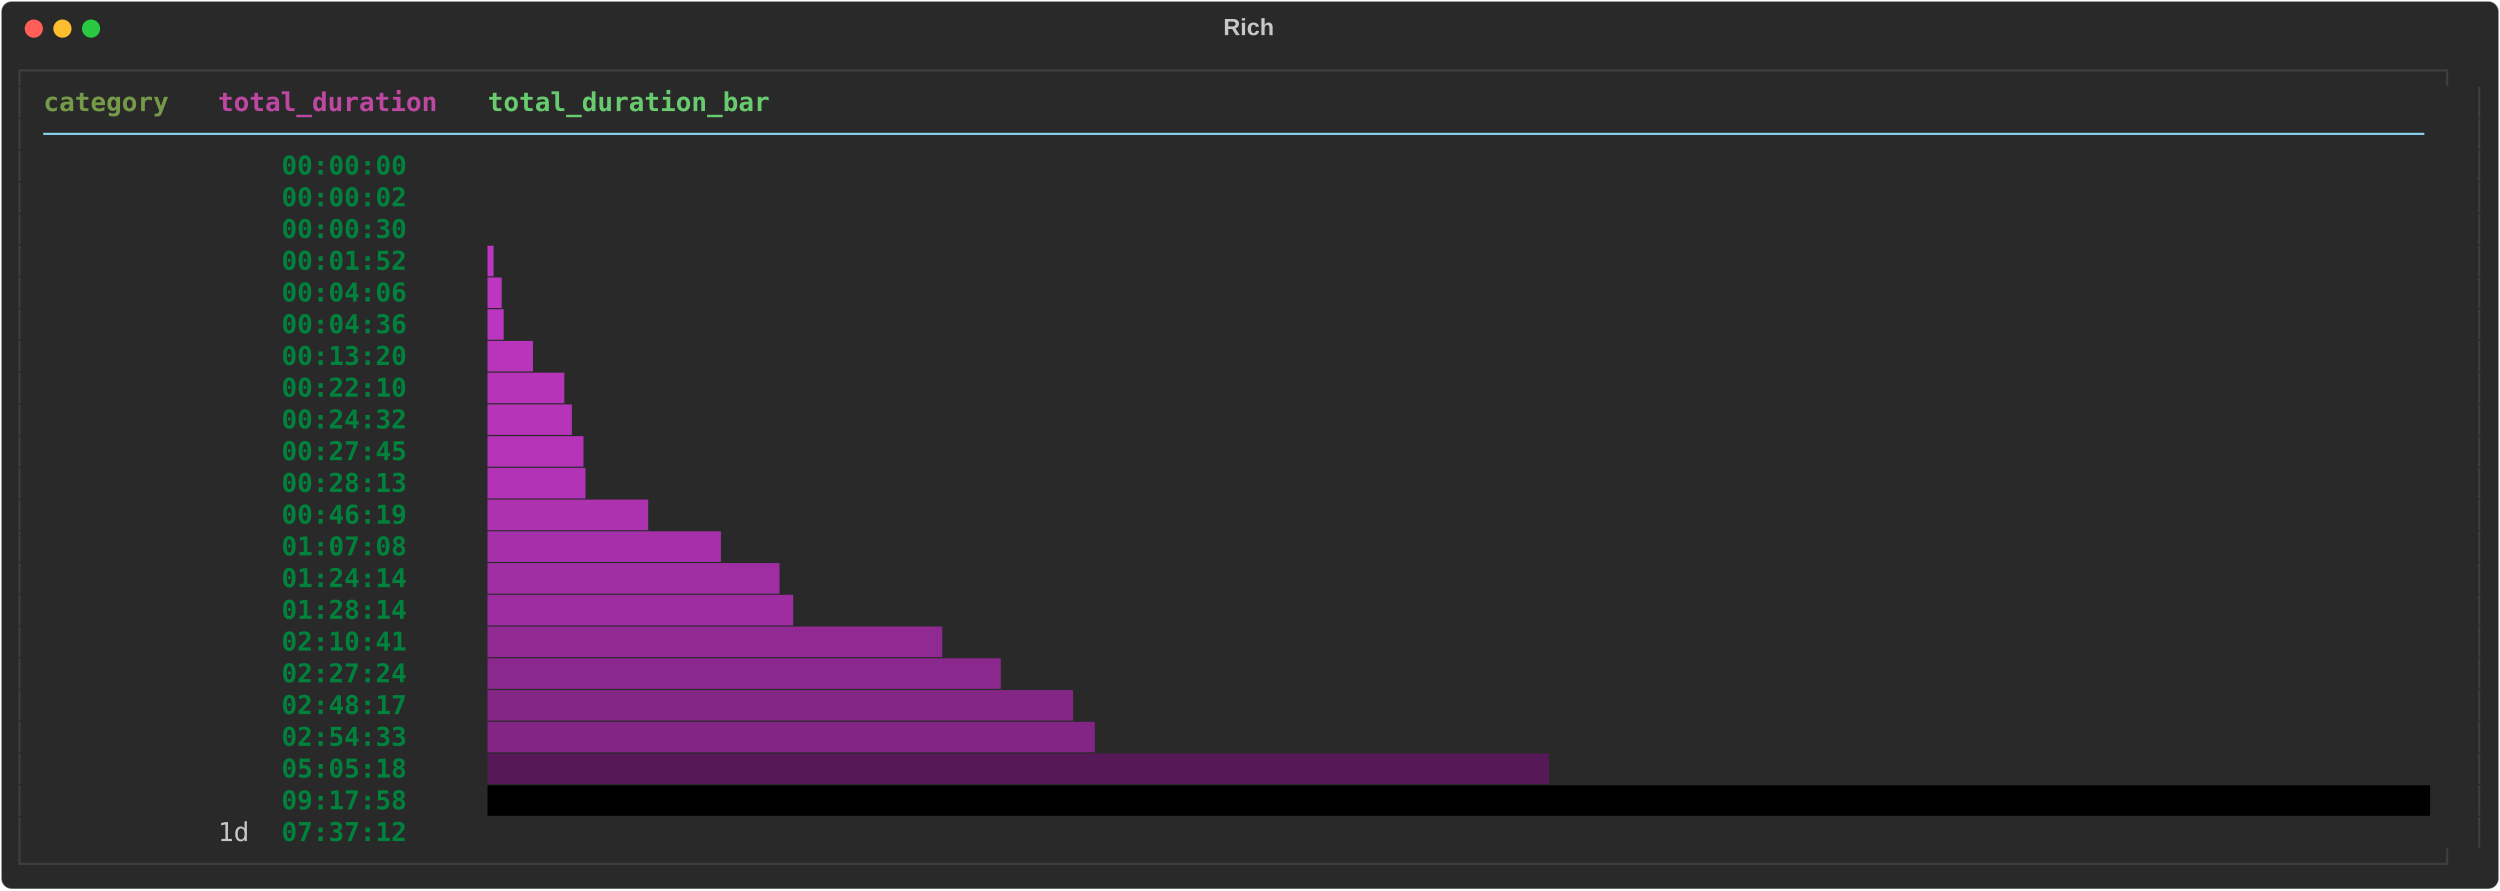
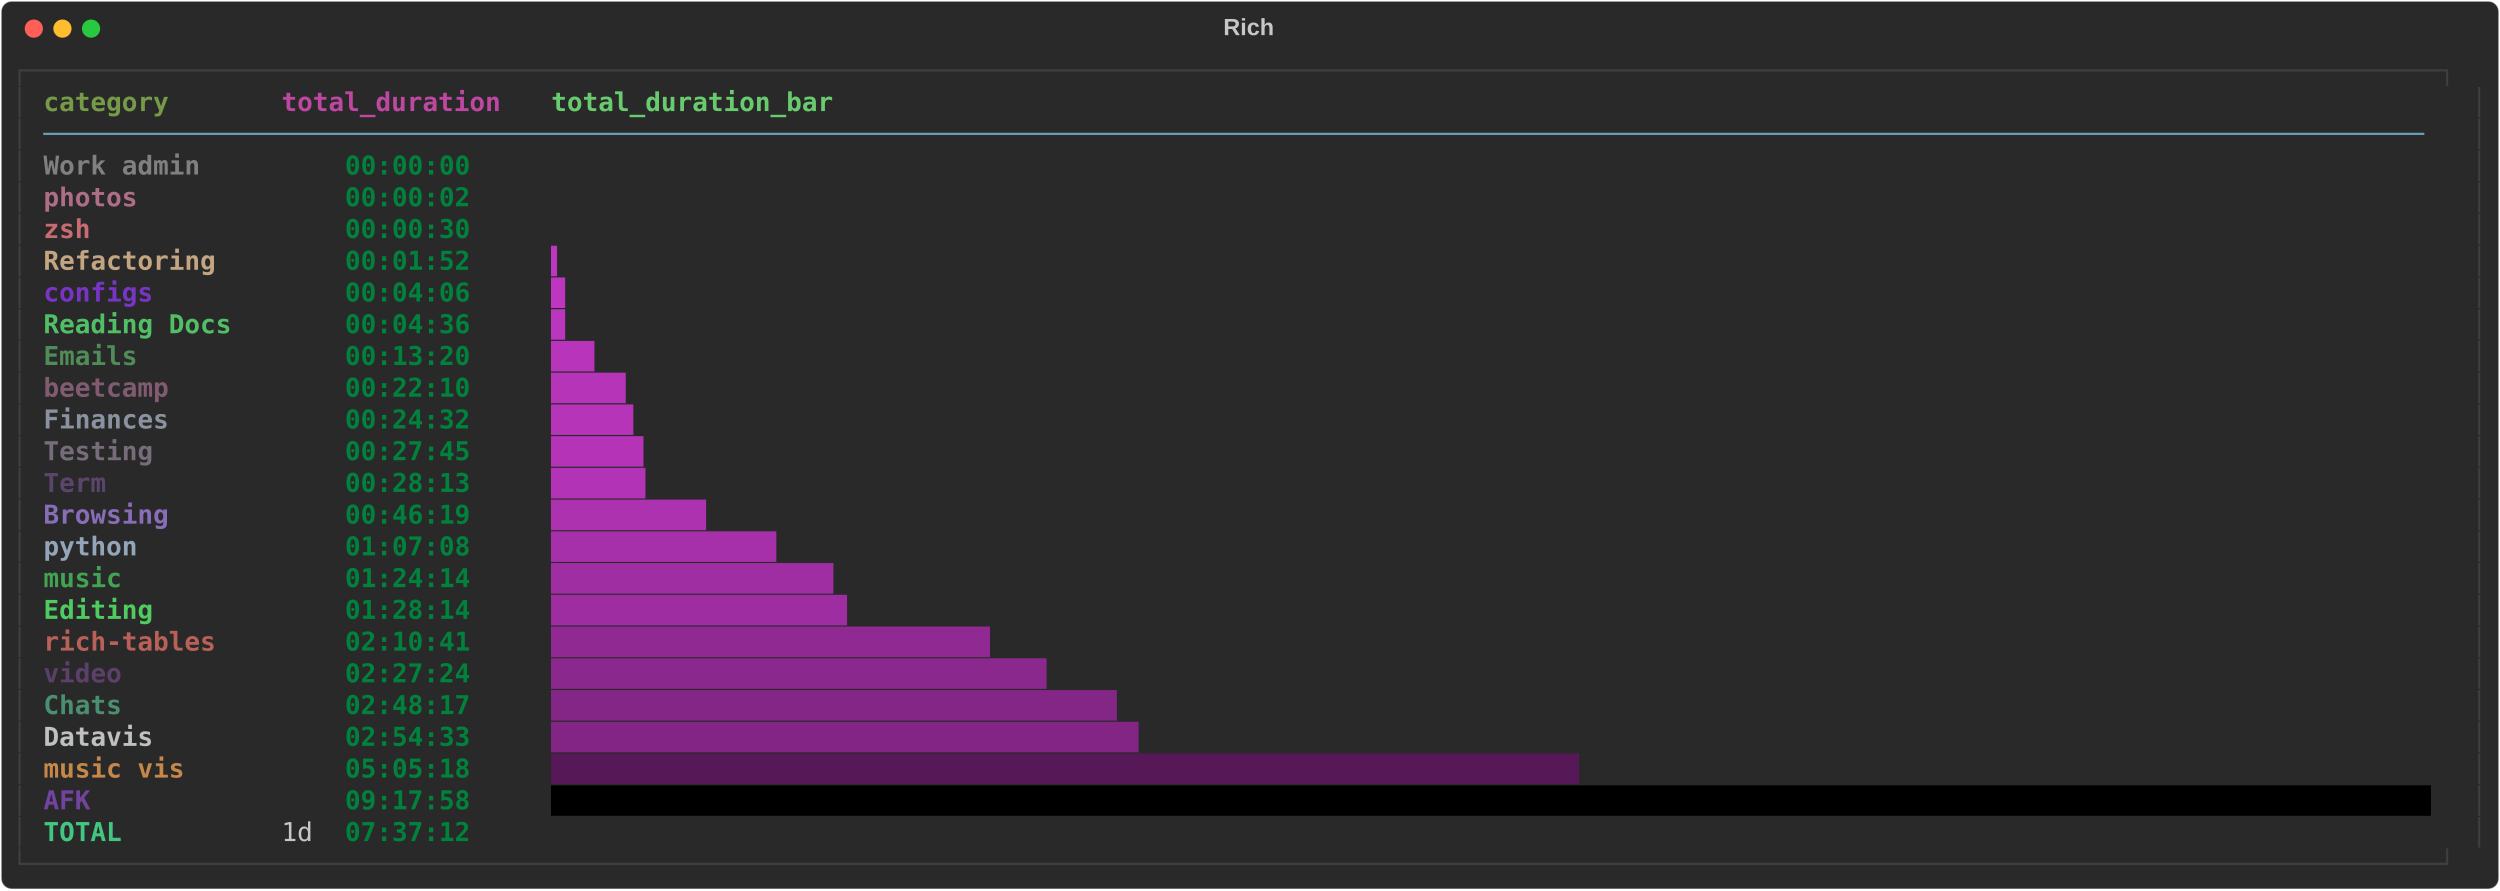
<svg xmlns="http://www.w3.org/2000/svg" class="rich-terminal" viewBox="0 0 1922 684.4">
  <style>

    @font-face {
        font-family: "Fira Code";
        src: local("FiraCode-Regular"),
                url("https://cdnjs.cloudflare.com/ajax/libs/firacode/6.2.0/woff2/FiraCode-Regular.woff2") format("woff2"),
                url("https://cdnjs.cloudflare.com/ajax/libs/firacode/6.2.0/woff/FiraCode-Regular.woff") format("woff");
        font-style: normal;
        font-weight: 400;
    }
    @font-face {
        font-family: "Fira Code";
        src: local("FiraCode-Bold"),
                url("https://cdnjs.cloudflare.com/ajax/libs/firacode/6.2.0/woff2/FiraCode-Bold.woff2") format("woff2"),
                url("https://cdnjs.cloudflare.com/ajax/libs/firacode/6.2.0/woff/FiraCode-Bold.woff") format("woff");
        font-style: bold;
        font-weight: 700;
    }

-     .terminal-2561088765-matrix {
+     .terminal-2291654658-matrix {
        font-family: Fira Code, monospace;
        font-size: 20px;
        line-height: 24.4px;
        font-variant-east-asian: full-width;
    }

-     .terminal-2561088765-title {
+     .terminal-2291654658-title {
        font-size: 18px;
        font-weight: bold;
        font-family: arial;
    }

-     .terminal-2561088765-r1 { fill: #3d3f43 }
- .terminal-2561088765-r2 { fill: #c5c8c6 }
- .terminal-2561088765-r3 { fill: #759a48;font-weight: bold }
- .terminal-2561088765-r4 { fill: #87ceeb }
- .terminal-2561088765-r5 { fill: #be47a2;font-weight: bold }
- .terminal-2561088765-r6 { fill: #68cc6f;font-weight: bold }
- .terminal-2561088765-r7 { fill: #00823d;font-weight: bold }
- .terminal-2561088765-r8 { fill: #bd36c0 }
- .terminal-2561088765-r9 { fill: #bc36bf }
- .terminal-2561088765-r10 { fill: #bb36be }
- .terminal-2561088765-r11 { fill: #b835bb }
- .terminal-2561088765-r12 { fill: #b534b8 }
- .terminal-2561088765-r13 { fill: #b433b6 }
- .terminal-2561088765-r14 { fill: #b333b6 }
- .terminal-2561088765-r15 { fill: #ad32b0 }
- .terminal-2561088765-r16 { fill: #a630a9 }
- .terminal-2561088765-r17 { fill: #a02ea3 }
- .terminal-2561088765-r18 { fill: #9f2da2 }
- .terminal-2561088765-r19 { fill: #912993 }
- .terminal-2561088765-r20 { fill: #8b288d }
- .terminal-2561088765-r21 { fill: #842686 }
- .terminal-2561088765-r22 { fill: #822584 }
- .terminal-2561088765-r23 { fill: #561857 }
- .terminal-2561088765-r24 { fill: #000000 }
+     .terminal-2291654658-r1 { fill: #3d3f43 }
+ .terminal-2291654658-r2 { fill: #c5c8c6 }
+ .terminal-2291654658-r3 { fill: #759a48;font-weight: bold }
+ .terminal-2291654658-r4 { fill: #68a0b3 }
+ .terminal-2291654658-r5 { fill: #be47a2;font-weight: bold }
+ .terminal-2291654658-r6 { fill: #68cc6f;font-weight: bold }
+ .terminal-2291654658-r7 { fill: #817f80;font-weight: bold }
+ .terminal-2291654658-r8 { fill: #00823d;font-weight: bold }
+ .terminal-2291654658-r9 { fill: #bd36c0 }
+ .terminal-2291654658-r10 { fill: #af6d87;font-weight: bold }
+ .terminal-2291654658-r11 { fill: #c96b72;font-weight: bold }
+ .terminal-2291654658-r12 { fill: #c3a582;font-weight: bold }
+ .terminal-2291654658-r13 { fill: #bc36bf }
+ .terminal-2291654658-r14 { fill: #7835c5;font-weight: bold }
+ .terminal-2291654658-r15 { fill: #50bf65;font-weight: bold }
+ .terminal-2291654658-r16 { fill: #bb36be }
+ .terminal-2291654658-r17 { fill: #508c57;font-weight: bold }
+ .terminal-2291654658-r18 { fill: #b835bb }
+ .terminal-2291654658-r19 { fill: #805b71;font-weight: bold }
+ .terminal-2291654658-r20 { fill: #b534b8 }
+ .terminal-2291654658-r21 { fill: #89929e;font-weight: bold }
+ .terminal-2291654658-r22 { fill: #766c7a;font-weight: bold }
+ .terminal-2291654658-r23 { fill: #b433b6 }
+ .terminal-2291654658-r24 { fill: #5b456c;font-weight: bold }
+ .terminal-2291654658-r25 { fill: #b333b6 }
+ .terminal-2291654658-r26 { fill: #886db8;font-weight: bold }
+ .terminal-2291654658-r27 { fill: #ad32b0 }
+ .terminal-2291654658-r28 { fill: #94a4b9;font-weight: bold }
+ .terminal-2291654658-r29 { fill: #a630a9 }
+ .terminal-2291654658-r30 { fill: #42a352;font-weight: bold }
+ .terminal-2291654658-r31 { fill: #a02ea3 }
+ .terminal-2291654658-r32 { fill: #4fcb60;font-weight: bold }
+ .terminal-2291654658-r33 { fill: #9f2da2 }
+ .terminal-2291654658-r34 { fill: #b96159;font-weight: bold }
+ .terminal-2291654658-r35 { fill: #912993 }
+ .terminal-2291654658-r36 { fill: #5b406a;font-weight: bold }
+ .terminal-2291654658-r37 { fill: #8b288d }
+ .terminal-2291654658-r38 { fill: #4a8f70;font-weight: bold }
+ .terminal-2291654658-r39 { fill: #842686 }
+ .terminal-2291654658-r40 { fill: #bdc2c1;font-weight: bold }
+ .terminal-2291654658-r41 { fill: #822584 }
+ .terminal-2291654658-r42 { fill: #c5874a;font-weight: bold }
+ .terminal-2291654658-r43 { fill: #561857 }
+ .terminal-2291654658-r44 { fill: #7244a0;font-weight: bold }
+ .terminal-2291654658-r45 { fill: #000000 }
+ .terminal-2291654658-r46 { fill: #42c781;font-weight: bold }
    </style>
  <defs>
-     <clipPath id="terminal-2561088765-clip-terminal">
+     <clipPath id="terminal-2291654658-clip-terminal">
      <rect x="0" y="0" width="1902.2" height="633.4" />
    </clipPath>
-     <clipPath id="terminal-2561088765-line-0">
+     <clipPath id="terminal-2291654658-line-0">
      <rect x="0" y="1.5" width="1903.2" height="24.65" />
    </clipPath>
-     <clipPath id="terminal-2561088765-line-1">
+     <clipPath id="terminal-2291654658-line-1">
      <rect x="0" y="25.9" width="1903.2" height="24.65" />
    </clipPath>
-     <clipPath id="terminal-2561088765-line-2">
+     <clipPath id="terminal-2291654658-line-2">
      <rect x="0" y="50.3" width="1903.2" height="24.65" />
    </clipPath>
-     <clipPath id="terminal-2561088765-line-3">
+     <clipPath id="terminal-2291654658-line-3">
      <rect x="0" y="74.7" width="1903.2" height="24.65" />
    </clipPath>
-     <clipPath id="terminal-2561088765-line-4">
+     <clipPath id="terminal-2291654658-line-4">
      <rect x="0" y="99.1" width="1903.2" height="24.65" />
    </clipPath>
-     <clipPath id="terminal-2561088765-line-5">
+     <clipPath id="terminal-2291654658-line-5">
      <rect x="0" y="123.5" width="1903.2" height="24.65" />
    </clipPath>
-     <clipPath id="terminal-2561088765-line-6">
+     <clipPath id="terminal-2291654658-line-6">
      <rect x="0" y="147.9" width="1903.2" height="24.65" />
    </clipPath>
-     <clipPath id="terminal-2561088765-line-7">
+     <clipPath id="terminal-2291654658-line-7">
      <rect x="0" y="172.3" width="1903.2" height="24.65" />
    </clipPath>
-     <clipPath id="terminal-2561088765-line-8">
+     <clipPath id="terminal-2291654658-line-8">
      <rect x="0" y="196.7" width="1903.2" height="24.65" />
    </clipPath>
-     <clipPath id="terminal-2561088765-line-9">
+     <clipPath id="terminal-2291654658-line-9">
      <rect x="0" y="221.1" width="1903.2" height="24.65" />
    </clipPath>
-     <clipPath id="terminal-2561088765-line-10">
+     <clipPath id="terminal-2291654658-line-10">
      <rect x="0" y="245.5" width="1903.2" height="24.65" />
    </clipPath>
-     <clipPath id="terminal-2561088765-line-11">
+     <clipPath id="terminal-2291654658-line-11">
      <rect x="0" y="269.9" width="1903.2" height="24.65" />
    </clipPath>
-     <clipPath id="terminal-2561088765-line-12">
+     <clipPath id="terminal-2291654658-line-12">
      <rect x="0" y="294.3" width="1903.2" height="24.65" />
    </clipPath>
-     <clipPath id="terminal-2561088765-line-13">
+     <clipPath id="terminal-2291654658-line-13">
      <rect x="0" y="318.7" width="1903.2" height="24.65" />
    </clipPath>
-     <clipPath id="terminal-2561088765-line-14">
+     <clipPath id="terminal-2291654658-line-14">
      <rect x="0" y="343.1" width="1903.2" height="24.65" />
    </clipPath>
-     <clipPath id="terminal-2561088765-line-15">
+     <clipPath id="terminal-2291654658-line-15">
      <rect x="0" y="367.5" width="1903.2" height="24.65" />
    </clipPath>
-     <clipPath id="terminal-2561088765-line-16">
+     <clipPath id="terminal-2291654658-line-16">
      <rect x="0" y="391.9" width="1903.2" height="24.65" />
    </clipPath>
-     <clipPath id="terminal-2561088765-line-17">
+     <clipPath id="terminal-2291654658-line-17">
      <rect x="0" y="416.3" width="1903.2" height="24.65" />
    </clipPath>
-     <clipPath id="terminal-2561088765-line-18">
+     <clipPath id="terminal-2291654658-line-18">
      <rect x="0" y="440.7" width="1903.2" height="24.65" />
    </clipPath>
-     <clipPath id="terminal-2561088765-line-19">
+     <clipPath id="terminal-2291654658-line-19">
      <rect x="0" y="465.1" width="1903.2" height="24.65" />
    </clipPath>
-     <clipPath id="terminal-2561088765-line-20">
+     <clipPath id="terminal-2291654658-line-20">
      <rect x="0" y="489.5" width="1903.2" height="24.65" />
    </clipPath>
-     <clipPath id="terminal-2561088765-line-21">
+     <clipPath id="terminal-2291654658-line-21">
      <rect x="0" y="513.9" width="1903.2" height="24.65" />
    </clipPath>
-     <clipPath id="terminal-2561088765-line-22">
+     <clipPath id="terminal-2291654658-line-22">
      <rect x="0" y="538.3" width="1903.2" height="24.65" />
    </clipPath>
-     <clipPath id="terminal-2561088765-line-23">
+     <clipPath id="terminal-2291654658-line-23">
      <rect x="0" y="562.7" width="1903.2" height="24.65" />
    </clipPath>
-     <clipPath id="terminal-2561088765-line-24">
+     <clipPath id="terminal-2291654658-line-24">
      <rect x="0" y="587.1" width="1903.2" height="24.65" />
    </clipPath>
  </defs>
  <rect fill="#292929" stroke="rgba(255,255,255,0.35)" stroke-width="1" x="1" y="1" width="1920" height="682.4" rx="8" />
-   <text class="terminal-2561088765-title" fill="#c5c8c6" text-anchor="middle" x="960" y="27">Rich</text>
+   <text class="terminal-2291654658-title" fill="#c5c8c6" text-anchor="middle" x="960" y="27">Rich</text>
  <g transform="translate(26,22)">
    <circle cx="0" cy="0" r="7" fill="#ff5f57" />
    <circle cx="22" cy="0" r="7" fill="#febc2e" />
    <circle cx="44" cy="0" r="7" fill="#28c840" />
  </g>
-   <g transform="translate(9, 41)" clip-path="url(#terminal-2561088765-clip-terminal)">
-     <g class="terminal-2561088765-matrix">
-       <text class="terminal-2561088765-r1" x="0" y="20" textLength="1903.2" clip-path="url(#terminal-2561088765-line-0)">┌──────────────────────────────────────────────────────────────────────────────────────────────────────────────────────────────────────────────────────────┐</text>
-       <text class="terminal-2561088765-r2" x="1903.2" y="20" textLength="12.2" clip-path="url(#terminal-2561088765-line-0)">
- </text>
-       <text class="terminal-2561088765-r1" x="0" y="44.4" textLength="12.2" clip-path="url(#terminal-2561088765-line-1)">│</text>
-       <text class="terminal-2561088765-r3" x="24.4" y="44.4" textLength="97.6" clip-path="url(#terminal-2561088765-line-1)">category</text>
-       <text class="terminal-2561088765-r5" x="158.6" y="44.4" textLength="170.8" clip-path="url(#terminal-2561088765-line-1)">total_duration</text>
-       <text class="terminal-2561088765-r6" x="366" y="44.4" textLength="1512.8" clip-path="url(#terminal-2561088765-line-1)">total_duration_bar                                                                                                          </text>
-       <text class="terminal-2561088765-r1" x="1891" y="44.4" textLength="12.2" clip-path="url(#terminal-2561088765-line-1)">│</text>
-       <text class="terminal-2561088765-r2" x="1903.2" y="44.4" textLength="12.2" clip-path="url(#terminal-2561088765-line-1)">
- </text>
-       <text class="terminal-2561088765-r1" x="0" y="68.8" textLength="12.2" clip-path="url(#terminal-2561088765-line-2)">│</text>
-       <text class="terminal-2561088765-r4" x="24.4" y="68.8" textLength="1854.4" clip-path="url(#terminal-2561088765-line-2)">────────────────────────────────────────────────────────────────────────────────────────────────────────────────────────────────────────────────────────</text>
-       <text class="terminal-2561088765-r1" x="1891" y="68.8" textLength="12.2" clip-path="url(#terminal-2561088765-line-2)">│</text>
-       <text class="terminal-2561088765-r2" x="1903.2" y="68.8" textLength="12.2" clip-path="url(#terminal-2561088765-line-2)">
- </text>
-       <text class="terminal-2561088765-r1" x="0" y="93.2" textLength="12.2" clip-path="url(#terminal-2561088765-line-3)">│</text>
-       <text class="terminal-2561088765-r7" x="207.4" y="93.2" textLength="97.6" clip-path="url(#terminal-2561088765-line-3)">00:00:00</text>
-       <text class="terminal-2561088765-r1" x="1891" y="93.2" textLength="12.2" clip-path="url(#terminal-2561088765-line-3)">│</text>
-       <text class="terminal-2561088765-r2" x="1903.2" y="93.2" textLength="12.2" clip-path="url(#terminal-2561088765-line-3)">
- </text>
-       <text class="terminal-2561088765-r1" x="0" y="117.6" textLength="12.2" clip-path="url(#terminal-2561088765-line-4)">│</text>
-       <text class="terminal-2561088765-r7" x="207.4" y="117.6" textLength="97.6" clip-path="url(#terminal-2561088765-line-4)">00:00:02</text>
-       <text class="terminal-2561088765-r1" x="1891" y="117.6" textLength="12.2" clip-path="url(#terminal-2561088765-line-4)">│</text>
-       <text class="terminal-2561088765-r2" x="1903.2" y="117.6" textLength="12.2" clip-path="url(#terminal-2561088765-line-4)">
- </text>
-       <text class="terminal-2561088765-r1" x="0" y="142" textLength="12.2" clip-path="url(#terminal-2561088765-line-5)">│</text>
-       <text class="terminal-2561088765-r7" x="207.4" y="142" textLength="97.6" clip-path="url(#terminal-2561088765-line-5)">00:00:30</text>
-       <text class="terminal-2561088765-r1" x="1891" y="142" textLength="12.2" clip-path="url(#terminal-2561088765-line-5)">│</text>
-       <text class="terminal-2561088765-r2" x="1903.2" y="142" textLength="12.2" clip-path="url(#terminal-2561088765-line-5)">
- </text>
-       <text class="terminal-2561088765-r1" x="0" y="166.4" textLength="12.2" clip-path="url(#terminal-2561088765-line-6)">│</text>
-       <text class="terminal-2561088765-r7" x="207.4" y="166.4" textLength="97.6" clip-path="url(#terminal-2561088765-line-6)">00:01:52</text>
-       <text class="terminal-2561088765-r9" x="366" y="166.4" textLength="1512.8" clip-path="url(#terminal-2561088765-line-6)">▍                                                                                                                           </text>
-       <text class="terminal-2561088765-r1" x="1891" y="166.4" textLength="12.2" clip-path="url(#terminal-2561088765-line-6)">│</text>
-       <text class="terminal-2561088765-r2" x="1903.2" y="166.4" textLength="12.2" clip-path="url(#terminal-2561088765-line-6)">
- </text>
-       <text class="terminal-2561088765-r1" x="0" y="190.8" textLength="12.2" clip-path="url(#terminal-2561088765-line-7)">│</text>
-       <text class="terminal-2561088765-r7" x="207.4" y="190.8" textLength="97.6" clip-path="url(#terminal-2561088765-line-7)">00:04:06</text>
-       <text class="terminal-2561088765-r9" x="366" y="190.8" textLength="1512.8" clip-path="url(#terminal-2561088765-line-7)">▉                                                                                                                           </text>
-       <text class="terminal-2561088765-r1" x="1891" y="190.8" textLength="12.2" clip-path="url(#terminal-2561088765-line-7)">│</text>
-       <text class="terminal-2561088765-r2" x="1903.2" y="190.8" textLength="12.2" clip-path="url(#terminal-2561088765-line-7)">
- </text>
-       <text class="terminal-2561088765-r1" x="0" y="215.2" textLength="12.2" clip-path="url(#terminal-2561088765-line-8)">│</text>
-       <text class="terminal-2561088765-r7" x="207.4" y="215.2" textLength="97.6" clip-path="url(#terminal-2561088765-line-8)">00:04:36</text>
-       <text class="terminal-2561088765-r10" x="366" y="215.2" textLength="1512.8" clip-path="url(#terminal-2561088765-line-8)">█                                                                                                                           </text>
-       <text class="terminal-2561088765-r1" x="1891" y="215.2" textLength="12.2" clip-path="url(#terminal-2561088765-line-8)">│</text>
-       <text class="terminal-2561088765-r2" x="1903.2" y="215.2" textLength="12.2" clip-path="url(#terminal-2561088765-line-8)">
- </text>
-       <text class="terminal-2561088765-r1" x="0" y="239.6" textLength="12.2" clip-path="url(#terminal-2561088765-line-9)">│</text>
-       <text class="terminal-2561088765-r7" x="207.4" y="239.6" textLength="97.6" clip-path="url(#terminal-2561088765-line-9)">00:13:20</text>
-       <text class="terminal-2561088765-r11" x="366" y="239.6" textLength="1512.8" clip-path="url(#terminal-2561088765-line-9)">██▉                                                                                                                         </text>
-       <text class="terminal-2561088765-r1" x="1891" y="239.6" textLength="12.2" clip-path="url(#terminal-2561088765-line-9)">│</text>
-       <text class="terminal-2561088765-r2" x="1903.2" y="239.6" textLength="12.2" clip-path="url(#terminal-2561088765-line-9)">
- </text>
-       <text class="terminal-2561088765-r1" x="0" y="264" textLength="12.2" clip-path="url(#terminal-2561088765-line-10)">│</text>
-       <text class="terminal-2561088765-r7" x="207.4" y="264" textLength="97.6" clip-path="url(#terminal-2561088765-line-10)">00:22:10</text>
-       <text class="terminal-2561088765-r12" x="366" y="264" textLength="1512.8" clip-path="url(#terminal-2561088765-line-10)">████▉                                                                                                                       </text>
-       <text class="terminal-2561088765-r1" x="1891" y="264" textLength="12.2" clip-path="url(#terminal-2561088765-line-10)">│</text>
-       <text class="terminal-2561088765-r2" x="1903.2" y="264" textLength="12.2" clip-path="url(#terminal-2561088765-line-10)">
- </text>
-       <text class="terminal-2561088765-r1" x="0" y="288.4" textLength="12.2" clip-path="url(#terminal-2561088765-line-11)">│</text>
-       <text class="terminal-2561088765-r7" x="207.4" y="288.4" textLength="97.6" clip-path="url(#terminal-2561088765-line-11)">00:24:32</text>
-       <text class="terminal-2561088765-r12" x="366" y="288.4" textLength="1512.8" clip-path="url(#terminal-2561088765-line-11)">█████▍                                                                                                                      </text>
-       <text class="terminal-2561088765-r1" x="1891" y="288.4" textLength="12.2" clip-path="url(#terminal-2561088765-line-11)">│</text>
-       <text class="terminal-2561088765-r2" x="1903.2" y="288.4" textLength="12.2" clip-path="url(#terminal-2561088765-line-11)">
- </text>
-       <text class="terminal-2561088765-r1" x="0" y="312.8" textLength="12.2" clip-path="url(#terminal-2561088765-line-12)">│</text>
-       <text class="terminal-2561088765-r7" x="207.4" y="312.8" textLength="97.6" clip-path="url(#terminal-2561088765-line-12)">00:27:45</text>
-       <text class="terminal-2561088765-r13" x="366" y="312.8" textLength="1512.8" clip-path="url(#terminal-2561088765-line-12)">██████▏                                                                                                                     </text>
-       <text class="terminal-2561088765-r1" x="1891" y="312.8" textLength="12.2" clip-path="url(#terminal-2561088765-line-12)">│</text>
-       <text class="terminal-2561088765-r2" x="1903.2" y="312.8" textLength="12.2" clip-path="url(#terminal-2561088765-line-12)">
- </text>
-       <text class="terminal-2561088765-r1" x="0" y="337.2" textLength="12.2" clip-path="url(#terminal-2561088765-line-13)">│</text>
-       <text class="terminal-2561088765-r7" x="207.4" y="337.2" textLength="97.6" clip-path="url(#terminal-2561088765-line-13)">00:28:13</text>
-       <text class="terminal-2561088765-r14" x="366" y="337.2" textLength="1512.8" clip-path="url(#terminal-2561088765-line-13)">██████▎                                                                                                                     </text>
-       <text class="terminal-2561088765-r1" x="1891" y="337.2" textLength="12.2" clip-path="url(#terminal-2561088765-line-13)">│</text>
-       <text class="terminal-2561088765-r2" x="1903.2" y="337.2" textLength="12.2" clip-path="url(#terminal-2561088765-line-13)">
- </text>
-       <text class="terminal-2561088765-r1" x="0" y="361.6" textLength="12.2" clip-path="url(#terminal-2561088765-line-14)">│</text>
-       <text class="terminal-2561088765-r7" x="207.4" y="361.6" textLength="97.6" clip-path="url(#terminal-2561088765-line-14)">00:46:19</text>
-       <text class="terminal-2561088765-r15" x="366" y="361.6" textLength="1512.8" clip-path="url(#terminal-2561088765-line-14)">██████████▎                                                                                                                 </text>
-       <text class="terminal-2561088765-r1" x="1891" y="361.6" textLength="12.2" clip-path="url(#terminal-2561088765-line-14)">│</text>
-       <text class="terminal-2561088765-r2" x="1903.2" y="361.6" textLength="12.2" clip-path="url(#terminal-2561088765-line-14)">
- </text>
-       <text class="terminal-2561088765-r1" x="0" y="386" textLength="12.2" clip-path="url(#terminal-2561088765-line-15)">│</text>
-       <text class="terminal-2561088765-r7" x="207.4" y="386" textLength="97.6" clip-path="url(#terminal-2561088765-line-15)">01:07:08</text>
-       <text class="terminal-2561088765-r16" x="366" y="386" textLength="1512.8" clip-path="url(#terminal-2561088765-line-15)">██████████████▉                                                                                                             </text>
-       <text class="terminal-2561088765-r1" x="1891" y="386" textLength="12.2" clip-path="url(#terminal-2561088765-line-15)">│</text>
-       <text class="terminal-2561088765-r2" x="1903.2" y="386" textLength="12.2" clip-path="url(#terminal-2561088765-line-15)">
- </text>
-       <text class="terminal-2561088765-r1" x="0" y="410.4" textLength="12.2" clip-path="url(#terminal-2561088765-line-16)">│</text>
-       <text class="terminal-2561088765-r7" x="207.4" y="410.4" textLength="97.6" clip-path="url(#terminal-2561088765-line-16)">01:24:14</text>
-       <text class="terminal-2561088765-r17" x="366" y="410.4" textLength="1512.8" clip-path="url(#terminal-2561088765-line-16)">██████████████████▋                                                                                                         </text>
-       <text class="terminal-2561088765-r1" x="1891" y="410.4" textLength="12.2" clip-path="url(#terminal-2561088765-line-16)">│</text>
-       <text class="terminal-2561088765-r2" x="1903.2" y="410.4" textLength="12.2" clip-path="url(#terminal-2561088765-line-16)">
- </text>
-       <text class="terminal-2561088765-r1" x="0" y="434.8" textLength="12.2" clip-path="url(#terminal-2561088765-line-17)">│</text>
-       <text class="terminal-2561088765-r7" x="207.4" y="434.8" textLength="97.6" clip-path="url(#terminal-2561088765-line-17)">01:28:14</text>
-       <text class="terminal-2561088765-r18" x="366" y="434.8" textLength="1512.8" clip-path="url(#terminal-2561088765-line-17)">███████████████████▌                                                                                                        </text>
-       <text class="terminal-2561088765-r1" x="1891" y="434.8" textLength="12.2" clip-path="url(#terminal-2561088765-line-17)">│</text>
-       <text class="terminal-2561088765-r2" x="1903.2" y="434.8" textLength="12.2" clip-path="url(#terminal-2561088765-line-17)">
- </text>
-       <text class="terminal-2561088765-r1" x="0" y="459.2" textLength="12.2" clip-path="url(#terminal-2561088765-line-18)">│</text>
-       <text class="terminal-2561088765-r7" x="207.4" y="459.2" textLength="97.6" clip-path="url(#terminal-2561088765-line-18)">02:10:41</text>
-       <text class="terminal-2561088765-r19" x="366" y="459.2" textLength="1512.8" clip-path="url(#terminal-2561088765-line-18)">█████████████████████████████                                                                                               </text>
-       <text class="terminal-2561088765-r1" x="1891" y="459.2" textLength="12.2" clip-path="url(#terminal-2561088765-line-18)">│</text>
-       <text class="terminal-2561088765-r2" x="1903.2" y="459.2" textLength="12.2" clip-path="url(#terminal-2561088765-line-18)">
- </text>
-       <text class="terminal-2561088765-r1" x="0" y="483.6" textLength="12.2" clip-path="url(#terminal-2561088765-line-19)">│</text>
-       <text class="terminal-2561088765-r7" x="207.4" y="483.6" textLength="97.6" clip-path="url(#terminal-2561088765-line-19)">02:27:24</text>
-       <text class="terminal-2561088765-r20" x="366" y="483.6" textLength="1512.8" clip-path="url(#terminal-2561088765-line-19)">████████████████████████████████▊                                                                                           </text>
-       <text class="terminal-2561088765-r1" x="1891" y="483.6" textLength="12.2" clip-path="url(#terminal-2561088765-line-19)">│</text>
-       <text class="terminal-2561088765-r2" x="1903.2" y="483.6" textLength="12.2" clip-path="url(#terminal-2561088765-line-19)">
- </text>
-       <text class="terminal-2561088765-r1" x="0" y="508" textLength="12.2" clip-path="url(#terminal-2561088765-line-20)">│</text>
-       <text class="terminal-2561088765-r7" x="207.4" y="508" textLength="97.6" clip-path="url(#terminal-2561088765-line-20)">02:48:17</text>
-       <text class="terminal-2561088765-r21" x="366" y="508" textLength="1512.8" clip-path="url(#terminal-2561088765-line-20)">█████████████████████████████████████▍                                                                                      </text>
-       <text class="terminal-2561088765-r1" x="1891" y="508" textLength="12.2" clip-path="url(#terminal-2561088765-line-20)">│</text>
-       <text class="terminal-2561088765-r2" x="1903.2" y="508" textLength="12.2" clip-path="url(#terminal-2561088765-line-20)">
- </text>
-       <text class="terminal-2561088765-r1" x="0" y="532.4" textLength="12.2" clip-path="url(#terminal-2561088765-line-21)">│</text>
-       <text class="terminal-2561088765-r7" x="207.4" y="532.4" textLength="97.6" clip-path="url(#terminal-2561088765-line-21)">02:54:33</text>
-       <text class="terminal-2561088765-r22" x="366" y="532.4" textLength="1512.8" clip-path="url(#terminal-2561088765-line-21)">██████████████████████████████████████▊                                                                                     </text>
-       <text class="terminal-2561088765-r1" x="1891" y="532.4" textLength="12.2" clip-path="url(#terminal-2561088765-line-21)">│</text>
-       <text class="terminal-2561088765-r2" x="1903.2" y="532.4" textLength="12.2" clip-path="url(#terminal-2561088765-line-21)">
- </text>
-       <text class="terminal-2561088765-r1" x="0" y="556.8" textLength="12.2" clip-path="url(#terminal-2561088765-line-22)">│</text>
-       <text class="terminal-2561088765-r7" x="207.4" y="556.8" textLength="97.6" clip-path="url(#terminal-2561088765-line-22)">05:05:18</text>
-       <text class="terminal-2561088765-r23" x="366" y="556.8" textLength="1512.8" clip-path="url(#terminal-2561088765-line-22)">███████████████████████████████████████████████████████████████████▊                                                        </text>
-       <text class="terminal-2561088765-r1" x="1891" y="556.8" textLength="12.2" clip-path="url(#terminal-2561088765-line-22)">│</text>
-       <text class="terminal-2561088765-r2" x="1903.2" y="556.8" textLength="12.2" clip-path="url(#terminal-2561088765-line-22)">
- </text>
-       <text class="terminal-2561088765-r1" x="0" y="581.2" textLength="12.2" clip-path="url(#terminal-2561088765-line-23)">│</text>
-       <text class="terminal-2561088765-r7" x="207.4" y="581.2" textLength="97.6" clip-path="url(#terminal-2561088765-line-23)">09:17:58</text>
-       <text class="terminal-2561088765-r24" x="366" y="581.2" textLength="1512.8" clip-path="url(#terminal-2561088765-line-23)">████████████████████████████████████████████████████████████████████████████████████████████████████████████████████████████</text>
-       <text class="terminal-2561088765-r1" x="1891" y="581.2" textLength="12.2" clip-path="url(#terminal-2561088765-line-23)">│</text>
-       <text class="terminal-2561088765-r2" x="1903.2" y="581.2" textLength="12.2" clip-path="url(#terminal-2561088765-line-23)">
- </text>
-       <text class="terminal-2561088765-r1" x="0" y="605.6" textLength="12.2" clip-path="url(#terminal-2561088765-line-24)">│</text>
-       <text class="terminal-2561088765-r2" x="158.6" y="605.6" textLength="48.8" clip-path="url(#terminal-2561088765-line-24)"> 1d </text>
-       <text class="terminal-2561088765-r7" x="207.4" y="605.6" textLength="97.6" clip-path="url(#terminal-2561088765-line-24)">07:37:12</text>
-       <text class="terminal-2561088765-r1" x="1891" y="605.6" textLength="12.2" clip-path="url(#terminal-2561088765-line-24)">│</text>
-       <text class="terminal-2561088765-r2" x="1903.2" y="605.6" textLength="12.2" clip-path="url(#terminal-2561088765-line-24)">
- </text>
-       <text class="terminal-2561088765-r1" x="0" y="630" textLength="1903.2" clip-path="url(#terminal-2561088765-line-25)">└──────────────────────────────────────────────────────────────────────────────────────────────────────────────────────────────────────────────────────────┘</text>
-       <text class="terminal-2561088765-r2" x="1903.2" y="630" textLength="12.2" clip-path="url(#terminal-2561088765-line-25)">
+   <g transform="translate(9, 41)" clip-path="url(#terminal-2291654658-clip-terminal)">
+     <g class="terminal-2291654658-matrix">
+       <text class="terminal-2291654658-r1" x="0" y="20" textLength="1903.2" clip-path="url(#terminal-2291654658-line-0)">┌──────────────────────────────────────────────────────────────────────────────────────────────────────────────────────────────────────────────────────────┐</text>
+       <text class="terminal-2291654658-r2" x="1903.2" y="20" textLength="12.2" clip-path="url(#terminal-2291654658-line-0)">
+ </text>
+       <text class="terminal-2291654658-r1" x="0" y="44.4" textLength="12.2" clip-path="url(#terminal-2291654658-line-1)">│</text>
+       <text class="terminal-2291654658-r3" x="24.4" y="44.4" textLength="146.4" clip-path="url(#terminal-2291654658-line-1)">category    </text>
+       <text class="terminal-2291654658-r5" x="207.4" y="44.4" textLength="170.8" clip-path="url(#terminal-2291654658-line-1)">total_duration</text>
+       <text class="terminal-2291654658-r6" x="414.8" y="44.4" textLength="1464" clip-path="url(#terminal-2291654658-line-1)">total_duration_bar                                                                                                      </text>
+       <text class="terminal-2291654658-r1" x="1891" y="44.4" textLength="12.2" clip-path="url(#terminal-2291654658-line-1)">│</text>
+       <text class="terminal-2291654658-r2" x="1903.2" y="44.4" textLength="12.2" clip-path="url(#terminal-2291654658-line-1)">
+ </text>
+       <text class="terminal-2291654658-r1" x="0" y="68.8" textLength="12.2" clip-path="url(#terminal-2291654658-line-2)">│</text>
+       <text class="terminal-2291654658-r4" x="24.4" y="68.8" textLength="1854.4" clip-path="url(#terminal-2291654658-line-2)">────────────────────────────────────────────────────────────────────────────────────────────────────────────────────────────────────────────────────────</text>
+       <text class="terminal-2291654658-r1" x="1891" y="68.8" textLength="12.2" clip-path="url(#terminal-2291654658-line-2)">│</text>
+       <text class="terminal-2291654658-r2" x="1903.2" y="68.8" textLength="12.2" clip-path="url(#terminal-2291654658-line-2)">
+ </text>
+       <text class="terminal-2291654658-r1" x="0" y="93.2" textLength="12.2" clip-path="url(#terminal-2291654658-line-3)">│</text>
+       <text class="terminal-2291654658-r7" x="24.4" y="93.2" textLength="122" clip-path="url(#terminal-2291654658-line-3)">Work admin</text>
+       <text class="terminal-2291654658-r8" x="256.2" y="93.2" textLength="97.6" clip-path="url(#terminal-2291654658-line-3)">00:00:00</text>
+       <text class="terminal-2291654658-r1" x="1891" y="93.2" textLength="12.2" clip-path="url(#terminal-2291654658-line-3)">│</text>
+       <text class="terminal-2291654658-r2" x="1903.2" y="93.2" textLength="12.2" clip-path="url(#terminal-2291654658-line-3)">
+ </text>
+       <text class="terminal-2291654658-r1" x="0" y="117.6" textLength="12.2" clip-path="url(#terminal-2291654658-line-4)">│</text>
+       <text class="terminal-2291654658-r10" x="24.4" y="117.6" textLength="73.2" clip-path="url(#terminal-2291654658-line-4)">photos</text>
+       <text class="terminal-2291654658-r8" x="256.2" y="117.6" textLength="97.6" clip-path="url(#terminal-2291654658-line-4)">00:00:02</text>
+       <text class="terminal-2291654658-r1" x="1891" y="117.6" textLength="12.2" clip-path="url(#terminal-2291654658-line-4)">│</text>
+       <text class="terminal-2291654658-r2" x="1903.2" y="117.6" textLength="12.2" clip-path="url(#terminal-2291654658-line-4)">
+ </text>
+       <text class="terminal-2291654658-r1" x="0" y="142" textLength="12.2" clip-path="url(#terminal-2291654658-line-5)">│</text>
+       <text class="terminal-2291654658-r11" x="24.4" y="142" textLength="36.6" clip-path="url(#terminal-2291654658-line-5)">zsh</text>
+       <text class="terminal-2291654658-r8" x="256.2" y="142" textLength="97.6" clip-path="url(#terminal-2291654658-line-5)">00:00:30</text>
+       <text class="terminal-2291654658-r1" x="1891" y="142" textLength="12.2" clip-path="url(#terminal-2291654658-line-5)">│</text>
+       <text class="terminal-2291654658-r2" x="1903.2" y="142" textLength="12.2" clip-path="url(#terminal-2291654658-line-5)">
+ </text>
+       <text class="terminal-2291654658-r1" x="0" y="166.4" textLength="12.2" clip-path="url(#terminal-2291654658-line-6)">│</text>
+       <text class="terminal-2291654658-r12" x="24.4" y="166.4" textLength="134.2" clip-path="url(#terminal-2291654658-line-6)">Refactoring</text>
+       <text class="terminal-2291654658-r8" x="256.2" y="166.4" textLength="97.6" clip-path="url(#terminal-2291654658-line-6)">00:01:52</text>
+       <text class="terminal-2291654658-r13" x="414.8" y="166.4" textLength="1464" clip-path="url(#terminal-2291654658-line-6)">▍                                                                                                                       </text>
+       <text class="terminal-2291654658-r1" x="1891" y="166.4" textLength="12.2" clip-path="url(#terminal-2291654658-line-6)">│</text>
+       <text class="terminal-2291654658-r2" x="1903.2" y="166.4" textLength="12.2" clip-path="url(#terminal-2291654658-line-6)">
+ </text>
+       <text class="terminal-2291654658-r1" x="0" y="190.8" textLength="12.2" clip-path="url(#terminal-2291654658-line-7)">│</text>
+       <text class="terminal-2291654658-r14" x="24.4" y="190.8" textLength="85.4" clip-path="url(#terminal-2291654658-line-7)">configs</text>
+       <text class="terminal-2291654658-r8" x="256.2" y="190.8" textLength="97.6" clip-path="url(#terminal-2291654658-line-7)">00:04:06</text>
+       <text class="terminal-2291654658-r13" x="414.8" y="190.8" textLength="1464" clip-path="url(#terminal-2291654658-line-7)">▉                                                                                                                       </text>
+       <text class="terminal-2291654658-r1" x="1891" y="190.8" textLength="12.2" clip-path="url(#terminal-2291654658-line-7)">│</text>
+       <text class="terminal-2291654658-r2" x="1903.2" y="190.8" textLength="12.2" clip-path="url(#terminal-2291654658-line-7)">
+ </text>
+       <text class="terminal-2291654658-r1" x="0" y="215.2" textLength="12.2" clip-path="url(#terminal-2291654658-line-8)">│</text>
+       <text class="terminal-2291654658-r15" x="24.4" y="215.2" textLength="146.4" clip-path="url(#terminal-2291654658-line-8)">Reading Docs</text>
+       <text class="terminal-2291654658-r8" x="256.2" y="215.2" textLength="97.6" clip-path="url(#terminal-2291654658-line-8)">00:04:36</text>
+       <text class="terminal-2291654658-r16" x="414.8" y="215.2" textLength="1464" clip-path="url(#terminal-2291654658-line-8)">▉                                                                                                                       </text>
+       <text class="terminal-2291654658-r1" x="1891" y="215.2" textLength="12.2" clip-path="url(#terminal-2291654658-line-8)">│</text>
+       <text class="terminal-2291654658-r2" x="1903.2" y="215.2" textLength="12.2" clip-path="url(#terminal-2291654658-line-8)">
+ </text>
+       <text class="terminal-2291654658-r1" x="0" y="239.6" textLength="12.2" clip-path="url(#terminal-2291654658-line-9)">│</text>
+       <text class="terminal-2291654658-r17" x="24.4" y="239.6" textLength="73.2" clip-path="url(#terminal-2291654658-line-9)">Emails</text>
+       <text class="terminal-2291654658-r8" x="256.2" y="239.6" textLength="97.6" clip-path="url(#terminal-2291654658-line-9)">00:13:20</text>
+       <text class="terminal-2291654658-r18" x="414.8" y="239.6" textLength="1464" clip-path="url(#terminal-2291654658-line-9)">██▊                                                                                                                     </text>
+       <text class="terminal-2291654658-r1" x="1891" y="239.6" textLength="12.2" clip-path="url(#terminal-2291654658-line-9)">│</text>
+       <text class="terminal-2291654658-r2" x="1903.2" y="239.6" textLength="12.2" clip-path="url(#terminal-2291654658-line-9)">
+ </text>
+       <text class="terminal-2291654658-r1" x="0" y="264" textLength="12.2" clip-path="url(#terminal-2291654658-line-10)">│</text>
+       <text class="terminal-2291654658-r19" x="24.4" y="264" textLength="97.6" clip-path="url(#terminal-2291654658-line-10)">beetcamp</text>
+       <text class="terminal-2291654658-r8" x="256.2" y="264" textLength="97.6" clip-path="url(#terminal-2291654658-line-10)">00:22:10</text>
+       <text class="terminal-2291654658-r20" x="414.8" y="264" textLength="1464" clip-path="url(#terminal-2291654658-line-10)">████▊                                                                                                                   </text>
+       <text class="terminal-2291654658-r1" x="1891" y="264" textLength="12.2" clip-path="url(#terminal-2291654658-line-10)">│</text>
+       <text class="terminal-2291654658-r2" x="1903.2" y="264" textLength="12.2" clip-path="url(#terminal-2291654658-line-10)">
+ </text>
+       <text class="terminal-2291654658-r1" x="0" y="288.4" textLength="12.2" clip-path="url(#terminal-2291654658-line-11)">│</text>
+       <text class="terminal-2291654658-r21" x="24.4" y="288.4" textLength="97.6" clip-path="url(#terminal-2291654658-line-11)">Finances</text>
+       <text class="terminal-2291654658-r8" x="256.2" y="288.4" textLength="97.6" clip-path="url(#terminal-2291654658-line-11)">00:24:32</text>
+       <text class="terminal-2291654658-r20" x="414.8" y="288.4" textLength="1464" clip-path="url(#terminal-2291654658-line-11)">█████▎                                                                                                                  </text>
+       <text class="terminal-2291654658-r1" x="1891" y="288.4" textLength="12.2" clip-path="url(#terminal-2291654658-line-11)">│</text>
+       <text class="terminal-2291654658-r2" x="1903.2" y="288.4" textLength="12.2" clip-path="url(#terminal-2291654658-line-11)">
+ </text>
+       <text class="terminal-2291654658-r1" x="0" y="312.8" textLength="12.2" clip-path="url(#terminal-2291654658-line-12)">│</text>
+       <text class="terminal-2291654658-r22" x="24.4" y="312.8" textLength="85.4" clip-path="url(#terminal-2291654658-line-12)">Testing</text>
+       <text class="terminal-2291654658-r8" x="256.2" y="312.8" textLength="97.6" clip-path="url(#terminal-2291654658-line-12)">00:27:45</text>
+       <text class="terminal-2291654658-r23" x="414.8" y="312.8" textLength="1464" clip-path="url(#terminal-2291654658-line-12)">█████▉                                                                                                                  </text>
+       <text class="terminal-2291654658-r1" x="1891" y="312.8" textLength="12.2" clip-path="url(#terminal-2291654658-line-12)">│</text>
+       <text class="terminal-2291654658-r2" x="1903.2" y="312.8" textLength="12.2" clip-path="url(#terminal-2291654658-line-12)">
+ </text>
+       <text class="terminal-2291654658-r1" x="0" y="337.2" textLength="12.2" clip-path="url(#terminal-2291654658-line-13)">│</text>
+       <text class="terminal-2291654658-r24" x="24.4" y="337.2" textLength="48.8" clip-path="url(#terminal-2291654658-line-13)">Term</text>
+       <text class="terminal-2291654658-r8" x="256.2" y="337.2" textLength="97.6" clip-path="url(#terminal-2291654658-line-13)">00:28:13</text>
+       <text class="terminal-2291654658-r25" x="414.8" y="337.2" textLength="1464" clip-path="url(#terminal-2291654658-line-13)">██████                                                                                                                  </text>
+       <text class="terminal-2291654658-r1" x="1891" y="337.2" textLength="12.2" clip-path="url(#terminal-2291654658-line-13)">│</text>
+       <text class="terminal-2291654658-r2" x="1903.2" y="337.2" textLength="12.2" clip-path="url(#terminal-2291654658-line-13)">
+ </text>
+       <text class="terminal-2291654658-r1" x="0" y="361.6" textLength="12.2" clip-path="url(#terminal-2291654658-line-14)">│</text>
+       <text class="terminal-2291654658-r26" x="24.4" y="361.6" textLength="97.6" clip-path="url(#terminal-2291654658-line-14)">Browsing</text>
+       <text class="terminal-2291654658-r8" x="256.2" y="361.6" textLength="97.6" clip-path="url(#terminal-2291654658-line-14)">00:46:19</text>
+       <text class="terminal-2291654658-r27" x="414.8" y="361.6" textLength="1464" clip-path="url(#terminal-2291654658-line-14)">█████████▉                                                                                                              </text>
+       <text class="terminal-2291654658-r1" x="1891" y="361.6" textLength="12.2" clip-path="url(#terminal-2291654658-line-14)">│</text>
+       <text class="terminal-2291654658-r2" x="1903.2" y="361.6" textLength="12.2" clip-path="url(#terminal-2291654658-line-14)">
+ </text>
+       <text class="terminal-2291654658-r1" x="0" y="386" textLength="12.2" clip-path="url(#terminal-2291654658-line-15)">│</text>
+       <text class="terminal-2291654658-r28" x="24.4" y="386" textLength="73.2" clip-path="url(#terminal-2291654658-line-15)">python</text>
+       <text class="terminal-2291654658-r8" x="256.2" y="386" textLength="97.6" clip-path="url(#terminal-2291654658-line-15)">01:07:08</text>
+       <text class="terminal-2291654658-r29" x="414.8" y="386" textLength="1464" clip-path="url(#terminal-2291654658-line-15)">██████████████▍                                                                                                         </text>
+       <text class="terminal-2291654658-r1" x="1891" y="386" textLength="12.2" clip-path="url(#terminal-2291654658-line-15)">│</text>
+       <text class="terminal-2291654658-r2" x="1903.2" y="386" textLength="12.2" clip-path="url(#terminal-2291654658-line-15)">
+ </text>
+       <text class="terminal-2291654658-r1" x="0" y="410.4" textLength="12.2" clip-path="url(#terminal-2291654658-line-16)">│</text>
+       <text class="terminal-2291654658-r30" x="24.4" y="410.4" textLength="61" clip-path="url(#terminal-2291654658-line-16)">music</text>
+       <text class="terminal-2291654658-r8" x="256.2" y="410.4" textLength="97.6" clip-path="url(#terminal-2291654658-line-16)">01:24:14</text>
+       <text class="terminal-2291654658-r31" x="414.8" y="410.4" textLength="1464" clip-path="url(#terminal-2291654658-line-16)">██████████████████                                                                                                      </text>
+       <text class="terminal-2291654658-r1" x="1891" y="410.4" textLength="12.2" clip-path="url(#terminal-2291654658-line-16)">│</text>
+       <text class="terminal-2291654658-r2" x="1903.2" y="410.4" textLength="12.2" clip-path="url(#terminal-2291654658-line-16)">
+ </text>
+       <text class="terminal-2291654658-r1" x="0" y="434.8" textLength="12.2" clip-path="url(#terminal-2291654658-line-17)">│</text>
+       <text class="terminal-2291654658-r32" x="24.4" y="434.8" textLength="85.4" clip-path="url(#terminal-2291654658-line-17)">Editing</text>
+       <text class="terminal-2291654658-r8" x="256.2" y="434.8" textLength="97.6" clip-path="url(#terminal-2291654658-line-17)">01:28:14</text>
+       <text class="terminal-2291654658-r33" x="414.8" y="434.8" textLength="1464" clip-path="url(#terminal-2291654658-line-17)">██████████████████▉                                                                                                     </text>
+       <text class="terminal-2291654658-r1" x="1891" y="434.8" textLength="12.2" clip-path="url(#terminal-2291654658-line-17)">│</text>
+       <text class="terminal-2291654658-r2" x="1903.2" y="434.8" textLength="12.2" clip-path="url(#terminal-2291654658-line-17)">
+ </text>
+       <text class="terminal-2291654658-r1" x="0" y="459.2" textLength="12.2" clip-path="url(#terminal-2291654658-line-18)">│</text>
+       <text class="terminal-2291654658-r34" x="24.4" y="459.2" textLength="134.2" clip-path="url(#terminal-2291654658-line-18)">rich-tables</text>
+       <text class="terminal-2291654658-r8" x="256.2" y="459.2" textLength="97.6" clip-path="url(#terminal-2291654658-line-18)">02:10:41</text>
+       <text class="terminal-2291654658-r35" x="414.8" y="459.2" textLength="1464" clip-path="url(#terminal-2291654658-line-18)">████████████████████████████                                                                                            </text>
+       <text class="terminal-2291654658-r1" x="1891" y="459.2" textLength="12.2" clip-path="url(#terminal-2291654658-line-18)">│</text>
+       <text class="terminal-2291654658-r2" x="1903.2" y="459.2" textLength="12.2" clip-path="url(#terminal-2291654658-line-18)">
+ </text>
+       <text class="terminal-2291654658-r1" x="0" y="483.6" textLength="12.2" clip-path="url(#terminal-2291654658-line-19)">│</text>
+       <text class="terminal-2291654658-r36" x="24.4" y="483.6" textLength="61" clip-path="url(#terminal-2291654658-line-19)">video</text>
+       <text class="terminal-2291654658-r8" x="256.2" y="483.6" textLength="97.6" clip-path="url(#terminal-2291654658-line-19)">02:27:24</text>
+       <text class="terminal-2291654658-r37" x="414.8" y="483.6" textLength="1464" clip-path="url(#terminal-2291654658-line-19)">███████████████████████████████▋                                                                                        </text>
+       <text class="terminal-2291654658-r1" x="1891" y="483.6" textLength="12.2" clip-path="url(#terminal-2291654658-line-19)">│</text>
+       <text class="terminal-2291654658-r2" x="1903.2" y="483.6" textLength="12.2" clip-path="url(#terminal-2291654658-line-19)">
+ </text>
+       <text class="terminal-2291654658-r1" x="0" y="508" textLength="12.2" clip-path="url(#terminal-2291654658-line-20)">│</text>
+       <text class="terminal-2291654658-r38" x="24.4" y="508" textLength="61" clip-path="url(#terminal-2291654658-line-20)">Chats</text>
+       <text class="terminal-2291654658-r8" x="256.2" y="508" textLength="97.6" clip-path="url(#terminal-2291654658-line-20)">02:48:17</text>
+       <text class="terminal-2291654658-r39" x="414.8" y="508" textLength="1464" clip-path="url(#terminal-2291654658-line-20)">████████████████████████████████████▏                                                                                   </text>
+       <text class="terminal-2291654658-r1" x="1891" y="508" textLength="12.2" clip-path="url(#terminal-2291654658-line-20)">│</text>
+       <text class="terminal-2291654658-r2" x="1903.2" y="508" textLength="12.2" clip-path="url(#terminal-2291654658-line-20)">
+ </text>
+       <text class="terminal-2291654658-r1" x="0" y="532.4" textLength="12.2" clip-path="url(#terminal-2291654658-line-21)">│</text>
+       <text class="terminal-2291654658-r40" x="24.4" y="532.4" textLength="85.4" clip-path="url(#terminal-2291654658-line-21)">Datavis</text>
+       <text class="terminal-2291654658-r8" x="256.2" y="532.4" textLength="97.6" clip-path="url(#terminal-2291654658-line-21)">02:54:33</text>
+       <text class="terminal-2291654658-r41" x="414.8" y="532.4" textLength="1464" clip-path="url(#terminal-2291654658-line-21)">█████████████████████████████████████▌                                                                                  </text>
+       <text class="terminal-2291654658-r1" x="1891" y="532.4" textLength="12.2" clip-path="url(#terminal-2291654658-line-21)">│</text>
+       <text class="terminal-2291654658-r2" x="1903.2" y="532.4" textLength="12.2" clip-path="url(#terminal-2291654658-line-21)">
+ </text>
+       <text class="terminal-2291654658-r1" x="0" y="556.8" textLength="12.2" clip-path="url(#terminal-2291654658-line-22)">│</text>
+       <text class="terminal-2291654658-r42" x="24.4" y="556.8" textLength="109.8" clip-path="url(#terminal-2291654658-line-22)">music vis</text>
+       <text class="terminal-2291654658-r8" x="256.2" y="556.8" textLength="97.6" clip-path="url(#terminal-2291654658-line-22)">05:05:18</text>
+       <text class="terminal-2291654658-r43" x="414.8" y="556.8" textLength="1464" clip-path="url(#terminal-2291654658-line-22)">█████████████████████████████████████████████████████████████████▋                                                      </text>
+       <text class="terminal-2291654658-r1" x="1891" y="556.8" textLength="12.2" clip-path="url(#terminal-2291654658-line-22)">│</text>
+       <text class="terminal-2291654658-r2" x="1903.2" y="556.8" textLength="12.2" clip-path="url(#terminal-2291654658-line-22)">
+ </text>
+       <text class="terminal-2291654658-r1" x="0" y="581.2" textLength="12.2" clip-path="url(#terminal-2291654658-line-23)">│</text>
+       <text class="terminal-2291654658-r44" x="24.4" y="581.2" textLength="36.6" clip-path="url(#terminal-2291654658-line-23)">AFK</text>
+       <text class="terminal-2291654658-r8" x="256.2" y="581.2" textLength="97.6" clip-path="url(#terminal-2291654658-line-23)">09:17:58</text>
+       <text class="terminal-2291654658-r45" x="414.8" y="581.2" textLength="1464" clip-path="url(#terminal-2291654658-line-23)">████████████████████████████████████████████████████████████████████████████████████████████████████████████████████████</text>
+       <text class="terminal-2291654658-r1" x="1891" y="581.2" textLength="12.2" clip-path="url(#terminal-2291654658-line-23)">│</text>
+       <text class="terminal-2291654658-r2" x="1903.2" y="581.2" textLength="12.2" clip-path="url(#terminal-2291654658-line-23)">
+ </text>
+       <text class="terminal-2291654658-r1" x="0" y="605.6" textLength="12.2" clip-path="url(#terminal-2291654658-line-24)">│</text>
+       <text class="terminal-2291654658-r46" x="24.4" y="605.6" textLength="61" clip-path="url(#terminal-2291654658-line-24)">TOTAL</text>
+       <text class="terminal-2291654658-r2" x="207.4" y="605.6" textLength="48.8" clip-path="url(#terminal-2291654658-line-24)"> 1d </text>
+       <text class="terminal-2291654658-r8" x="256.2" y="605.6" textLength="97.6" clip-path="url(#terminal-2291654658-line-24)">07:37:12</text>
+       <text class="terminal-2291654658-r1" x="1891" y="605.6" textLength="12.2" clip-path="url(#terminal-2291654658-line-24)">│</text>
+       <text class="terminal-2291654658-r2" x="1903.2" y="605.6" textLength="12.2" clip-path="url(#terminal-2291654658-line-24)">
+ </text>
+       <text class="terminal-2291654658-r1" x="0" y="630" textLength="1903.2" clip-path="url(#terminal-2291654658-line-25)">└──────────────────────────────────────────────────────────────────────────────────────────────────────────────────────────────────────────────────────────┘</text>
+       <text class="terminal-2291654658-r2" x="1903.2" y="630" textLength="12.2" clip-path="url(#terminal-2291654658-line-25)">
</text>
    </g>
  </g>
</svg>
